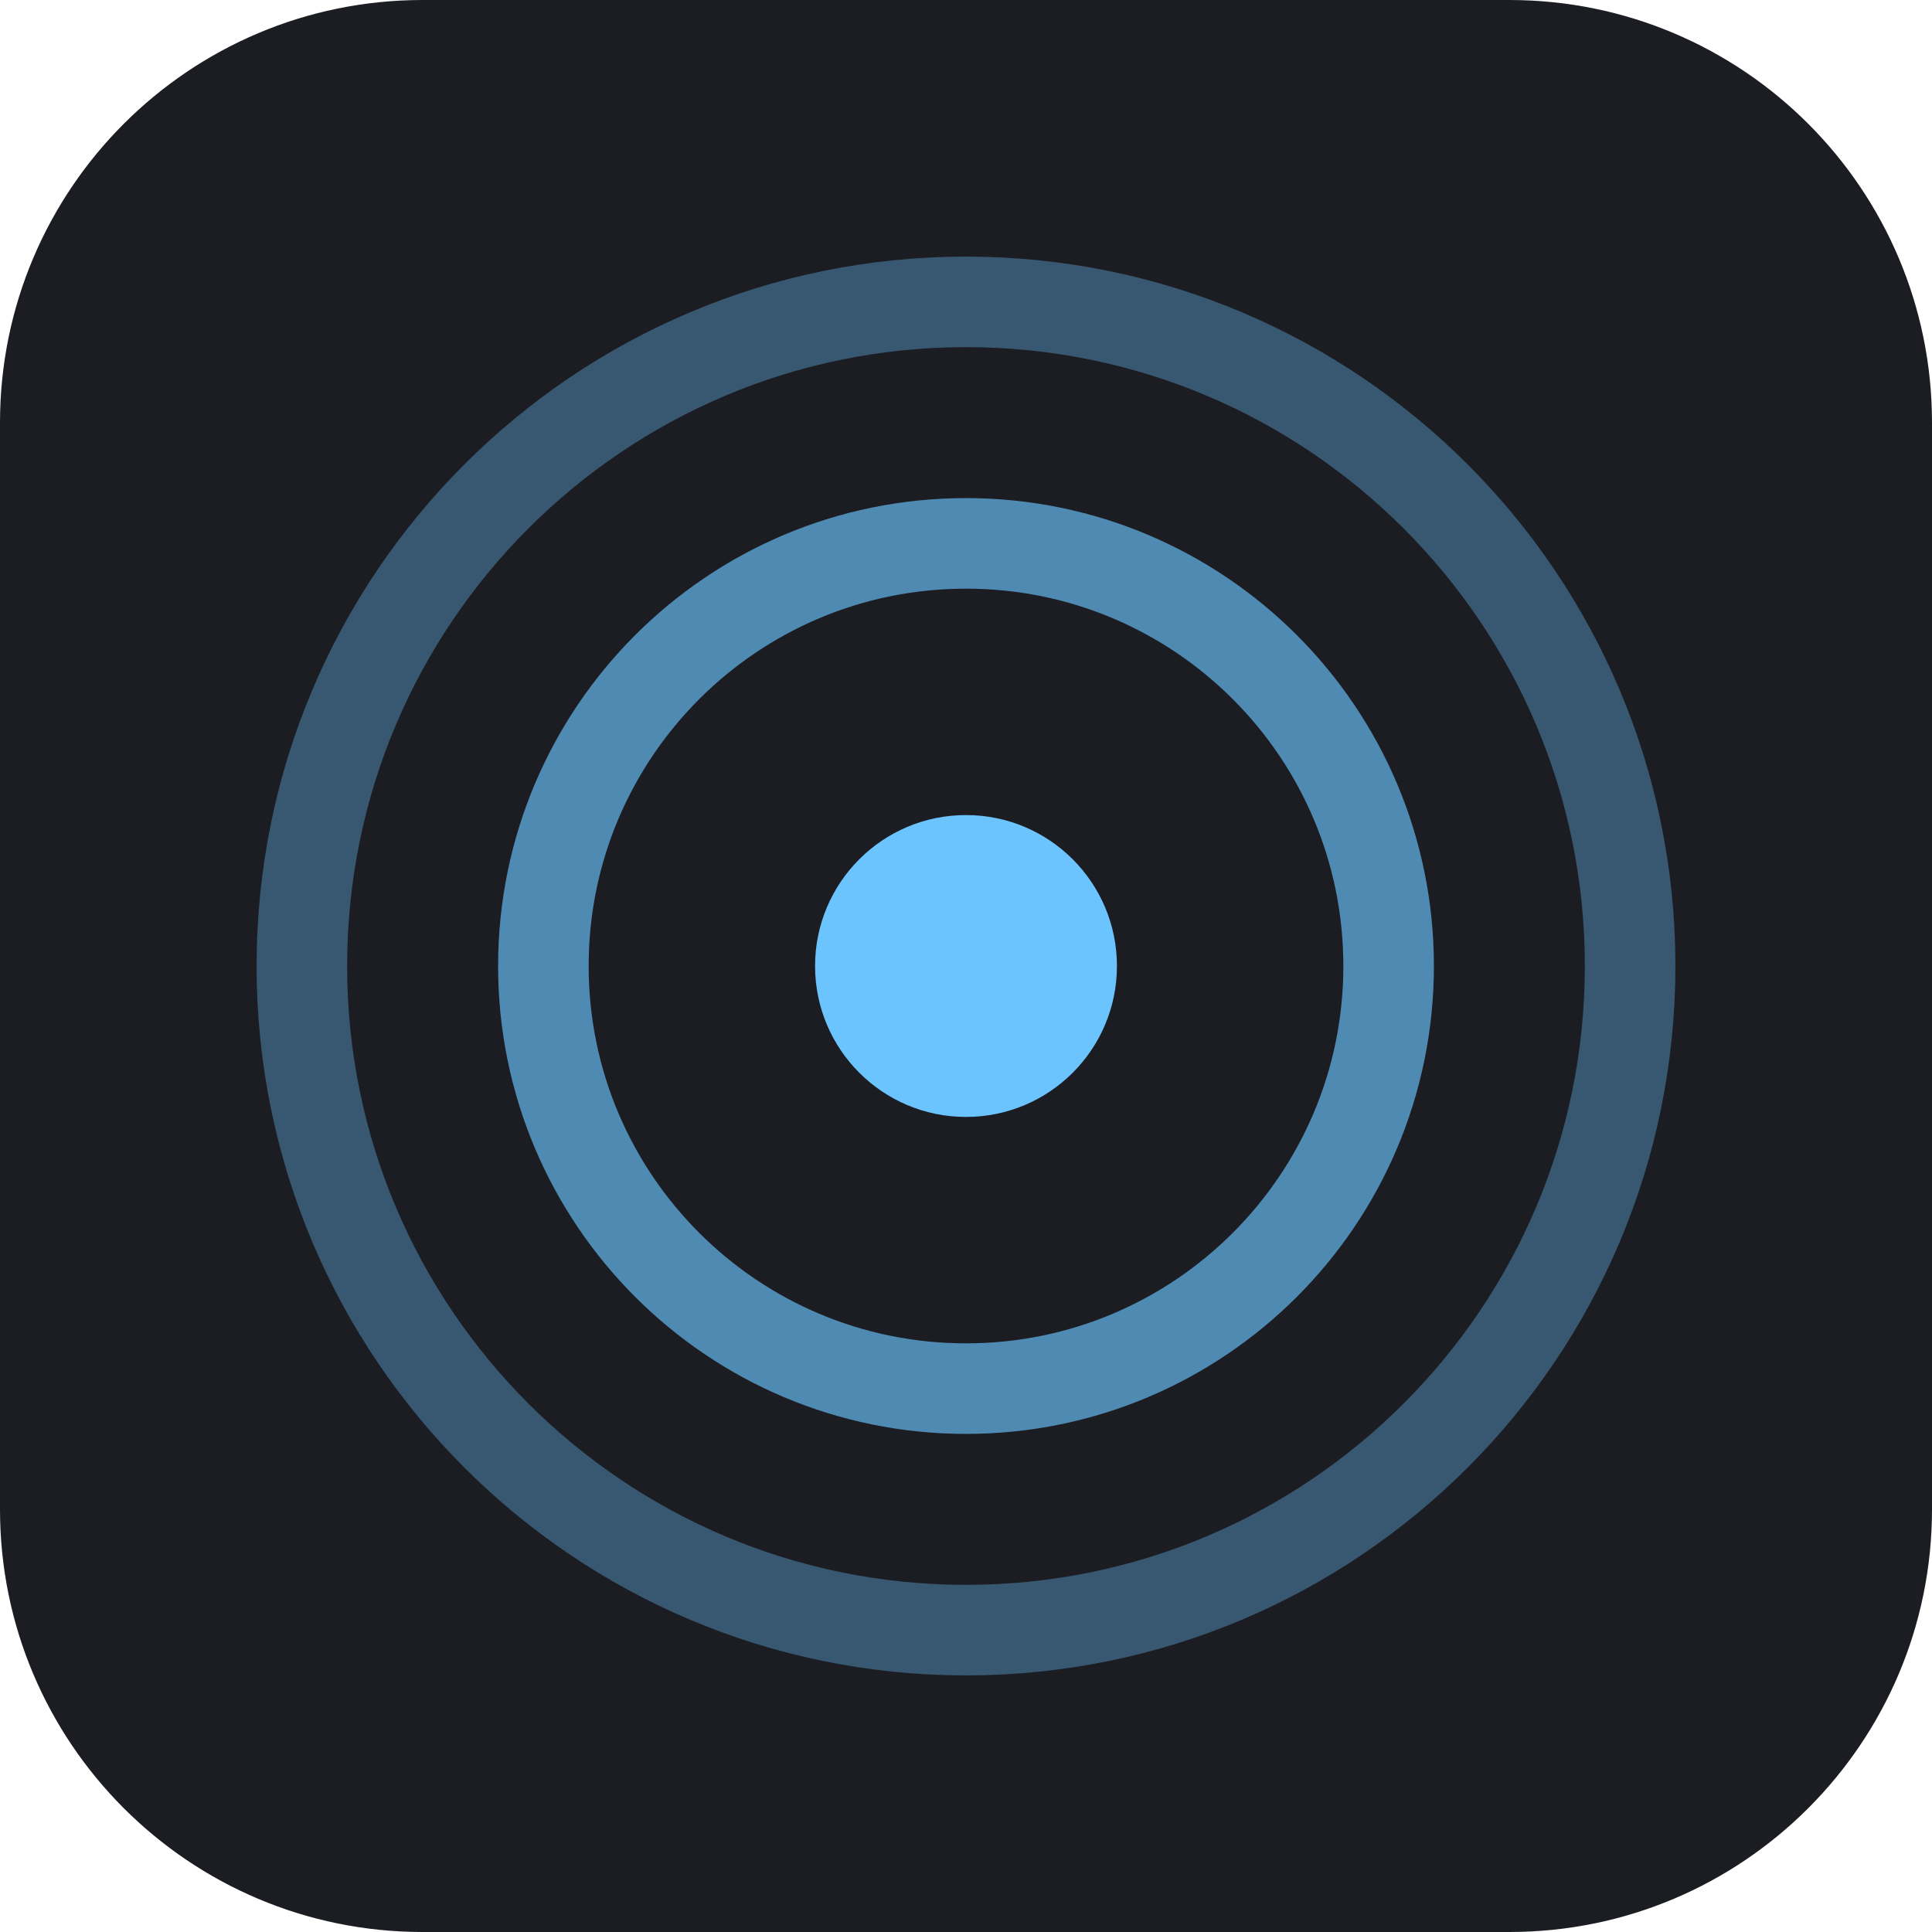
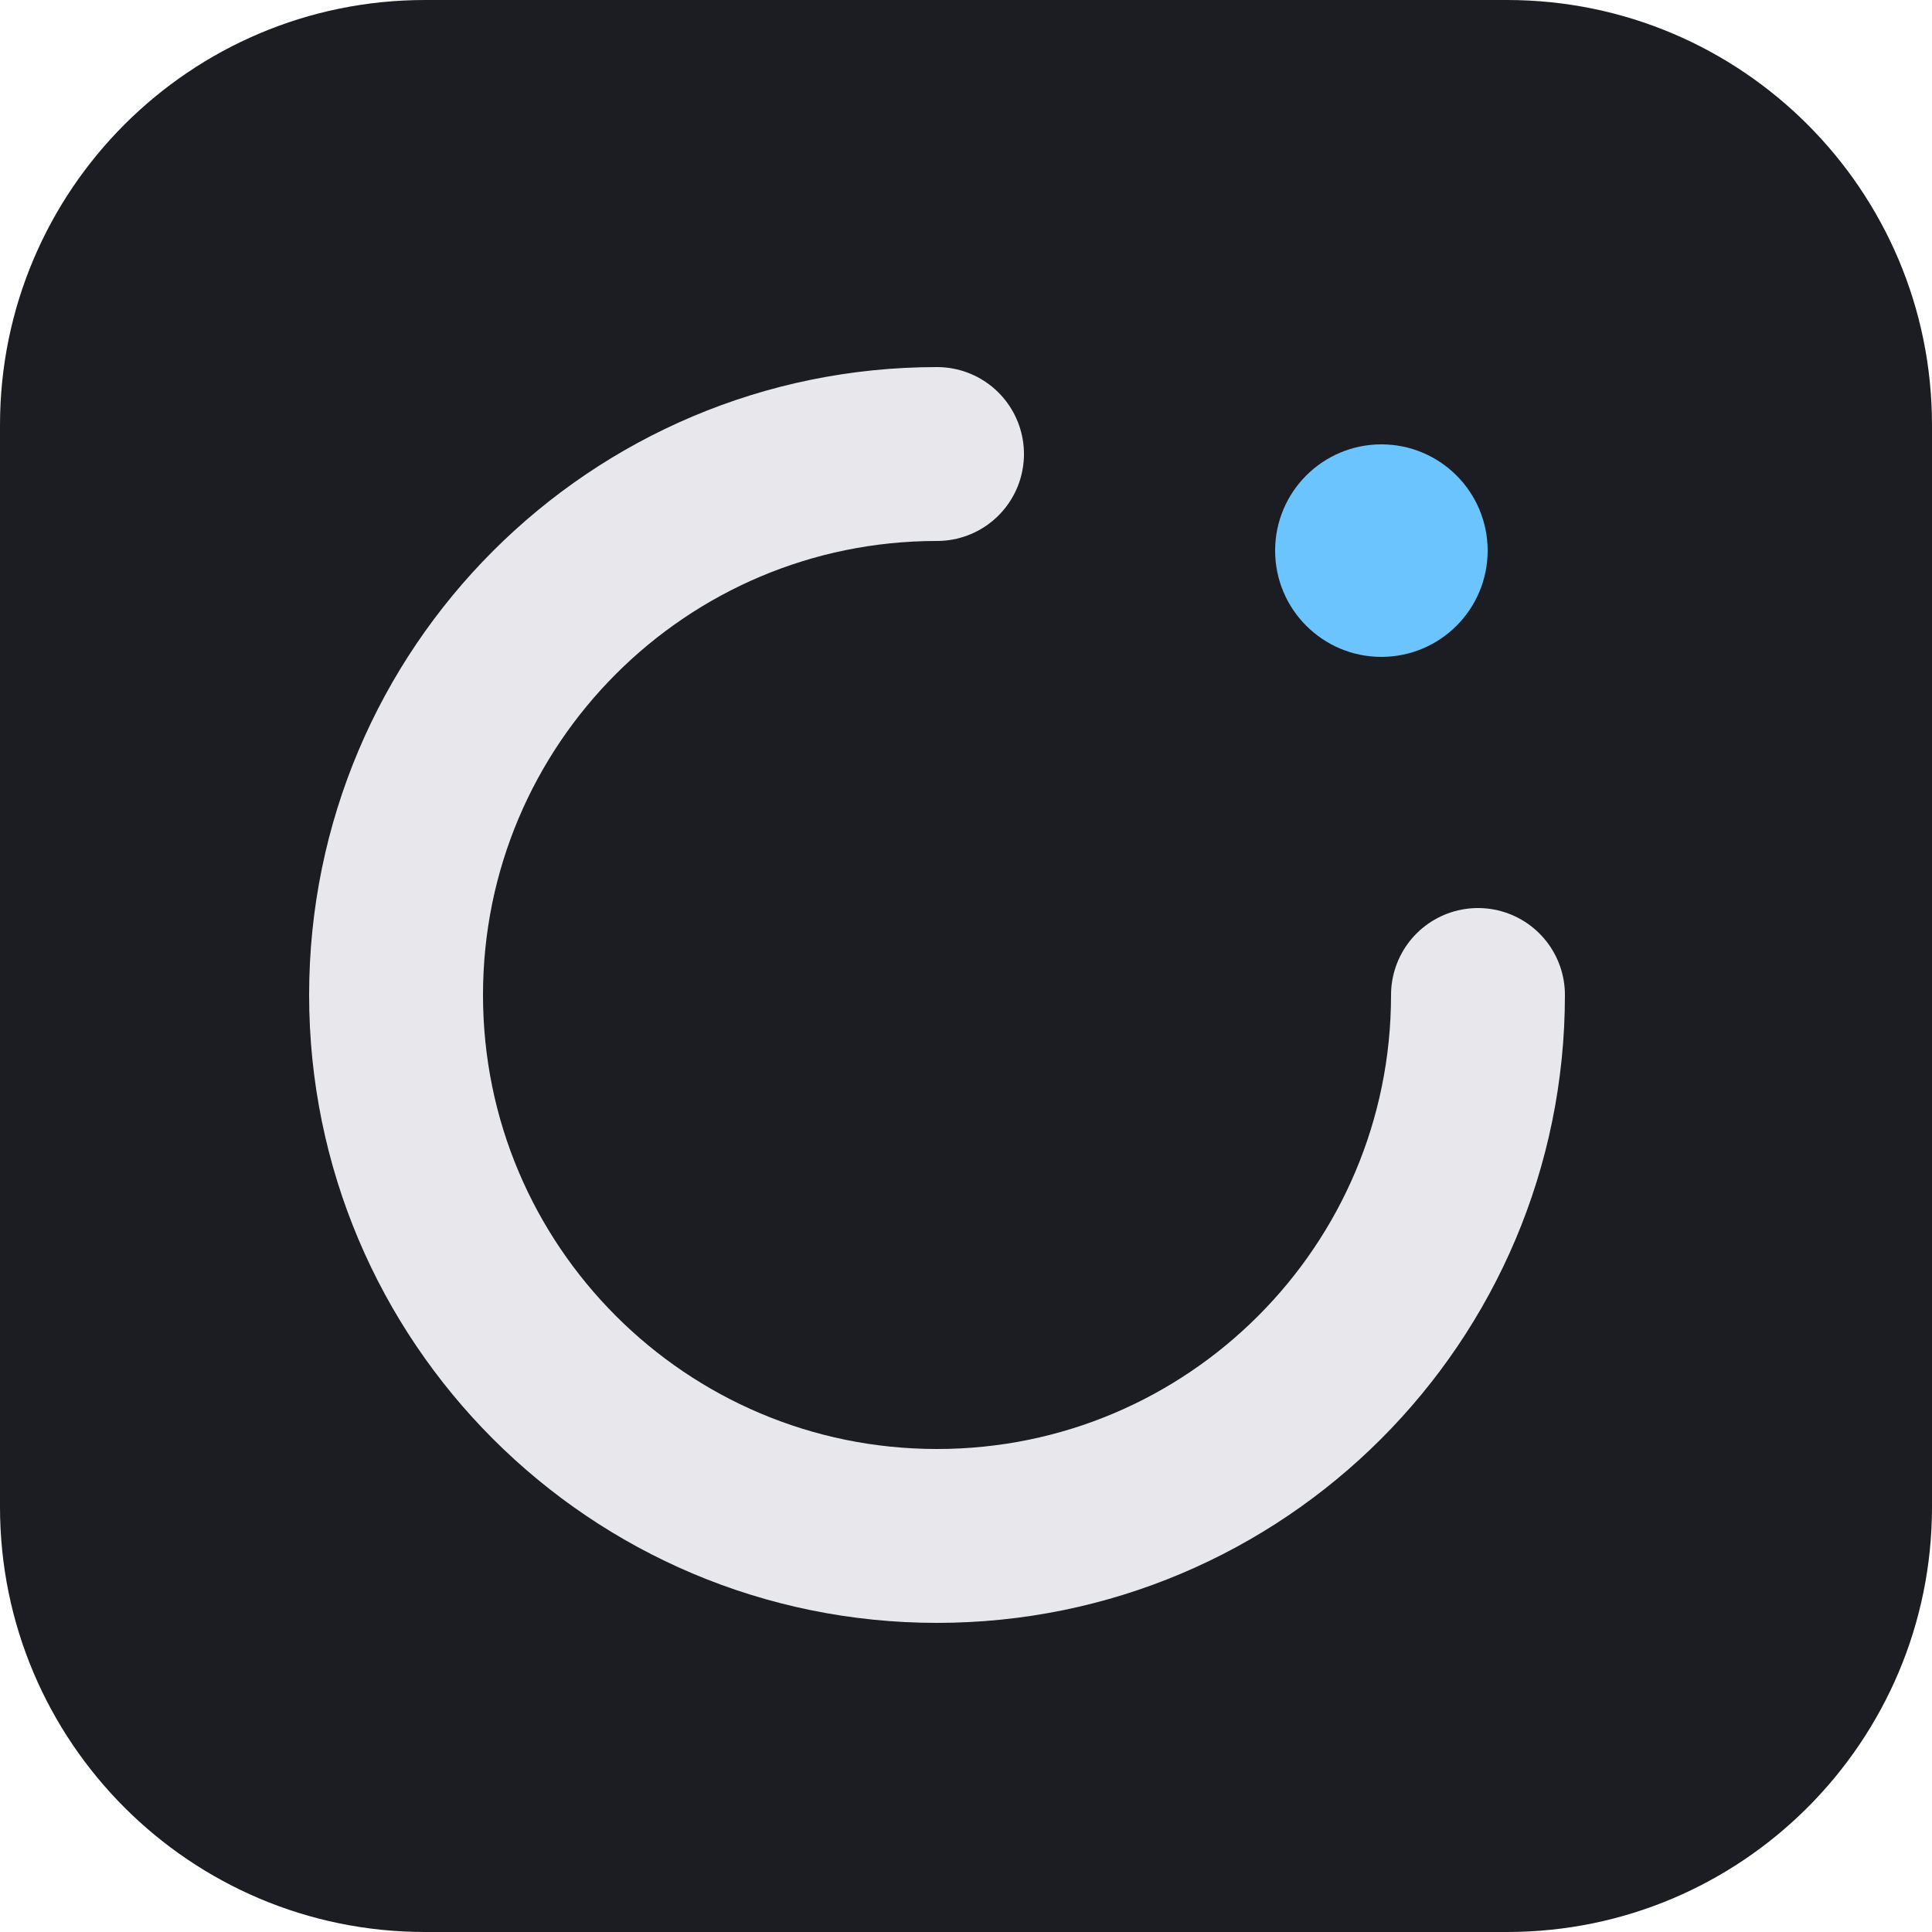
- <svg xmlns="http://www.w3.org/2000/svg" viewBox="0 0 64 64">
-   <rect width="64" height="64" rx="14" fill="#1b1d23" />
-   <circle cx="32" cy="32" r="22" fill="none" stroke="#6cc4ff" stroke-width="3" opacity="0.35" />
-   <circle cx="32" cy="32" r="14" fill="none" stroke="#6cc4ff" stroke-width="3" opacity="0.65" />
-   <circle cx="32" cy="32" r="5" fill="#6cc4ff" />
+ <svg xmlns="http://www.w3.org/2000/svg" viewBox="0 0 100 100">
+   <rect width="100" height="100" rx="22" fill="#1b1d23" />
+   <g transform="translate(-1.5 1.5)">
+     <path d="M78 50 A28 28 0 1 1 50 22" fill="none" stroke="#e8e8ec" stroke-width="9" stroke-linecap="round" />
+     <circle cx="73" cy="27" r="5.5" fill="#6cc4ff" />
+   </g>
</svg>
